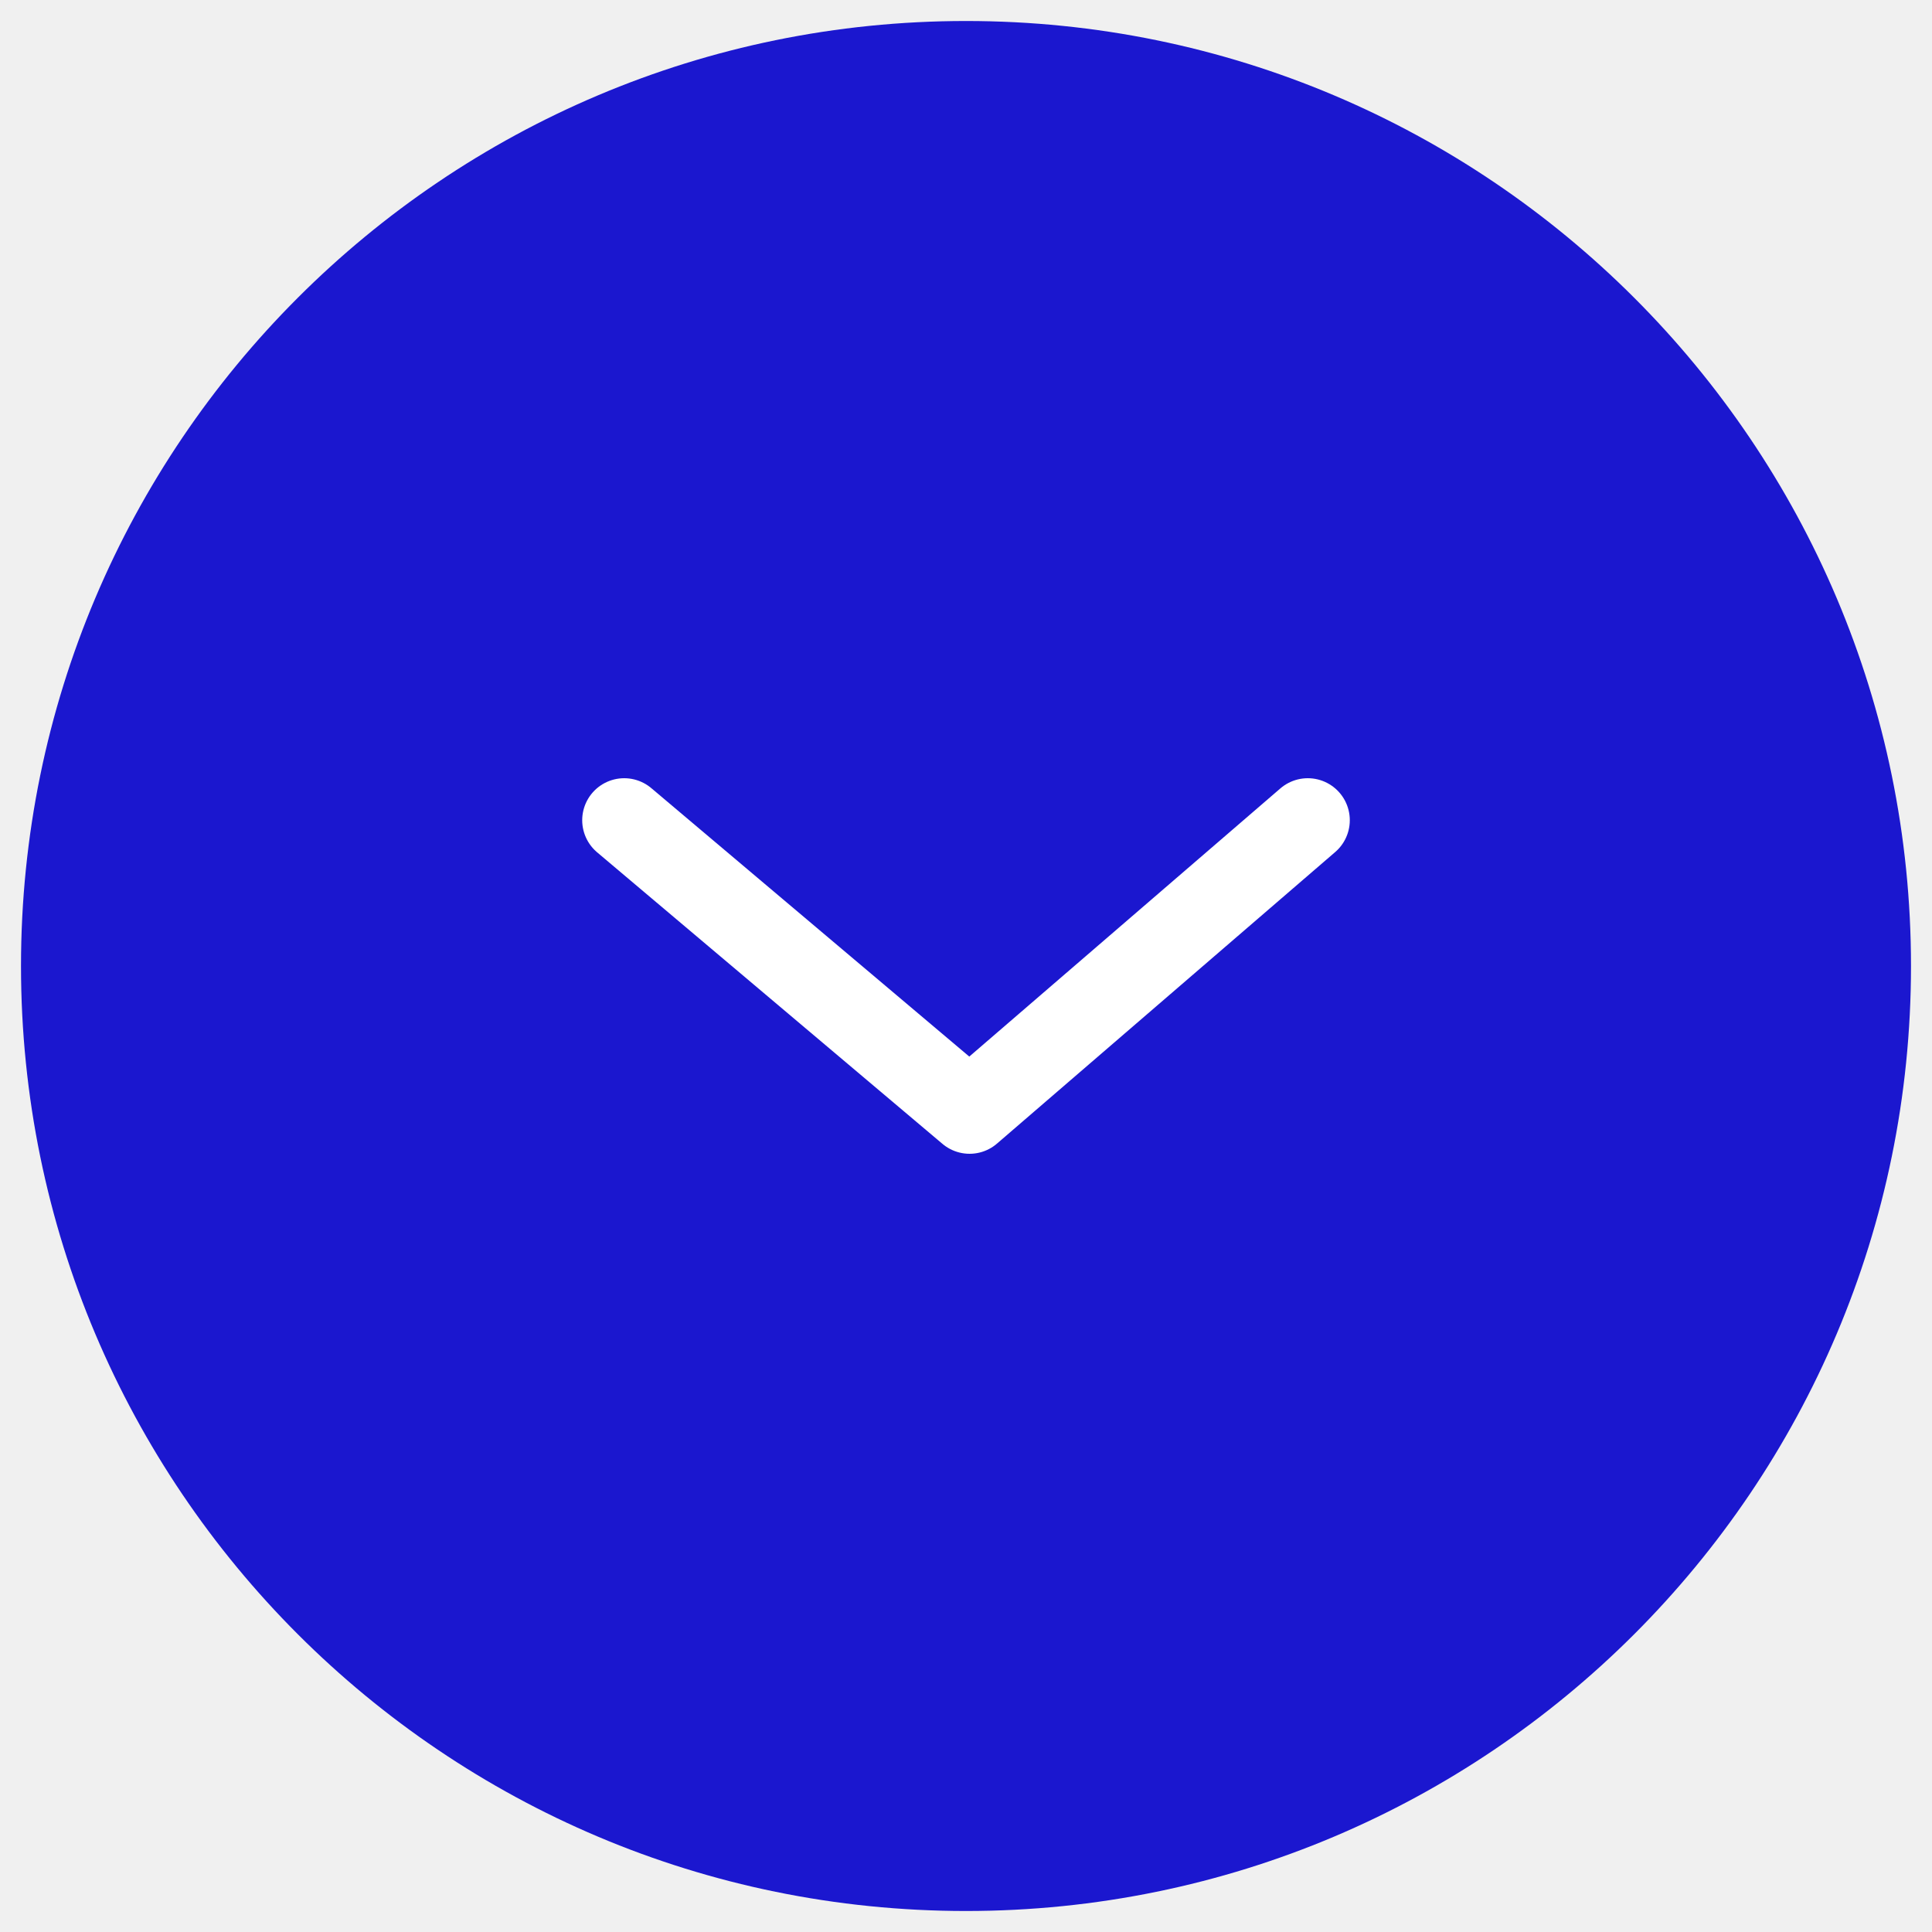
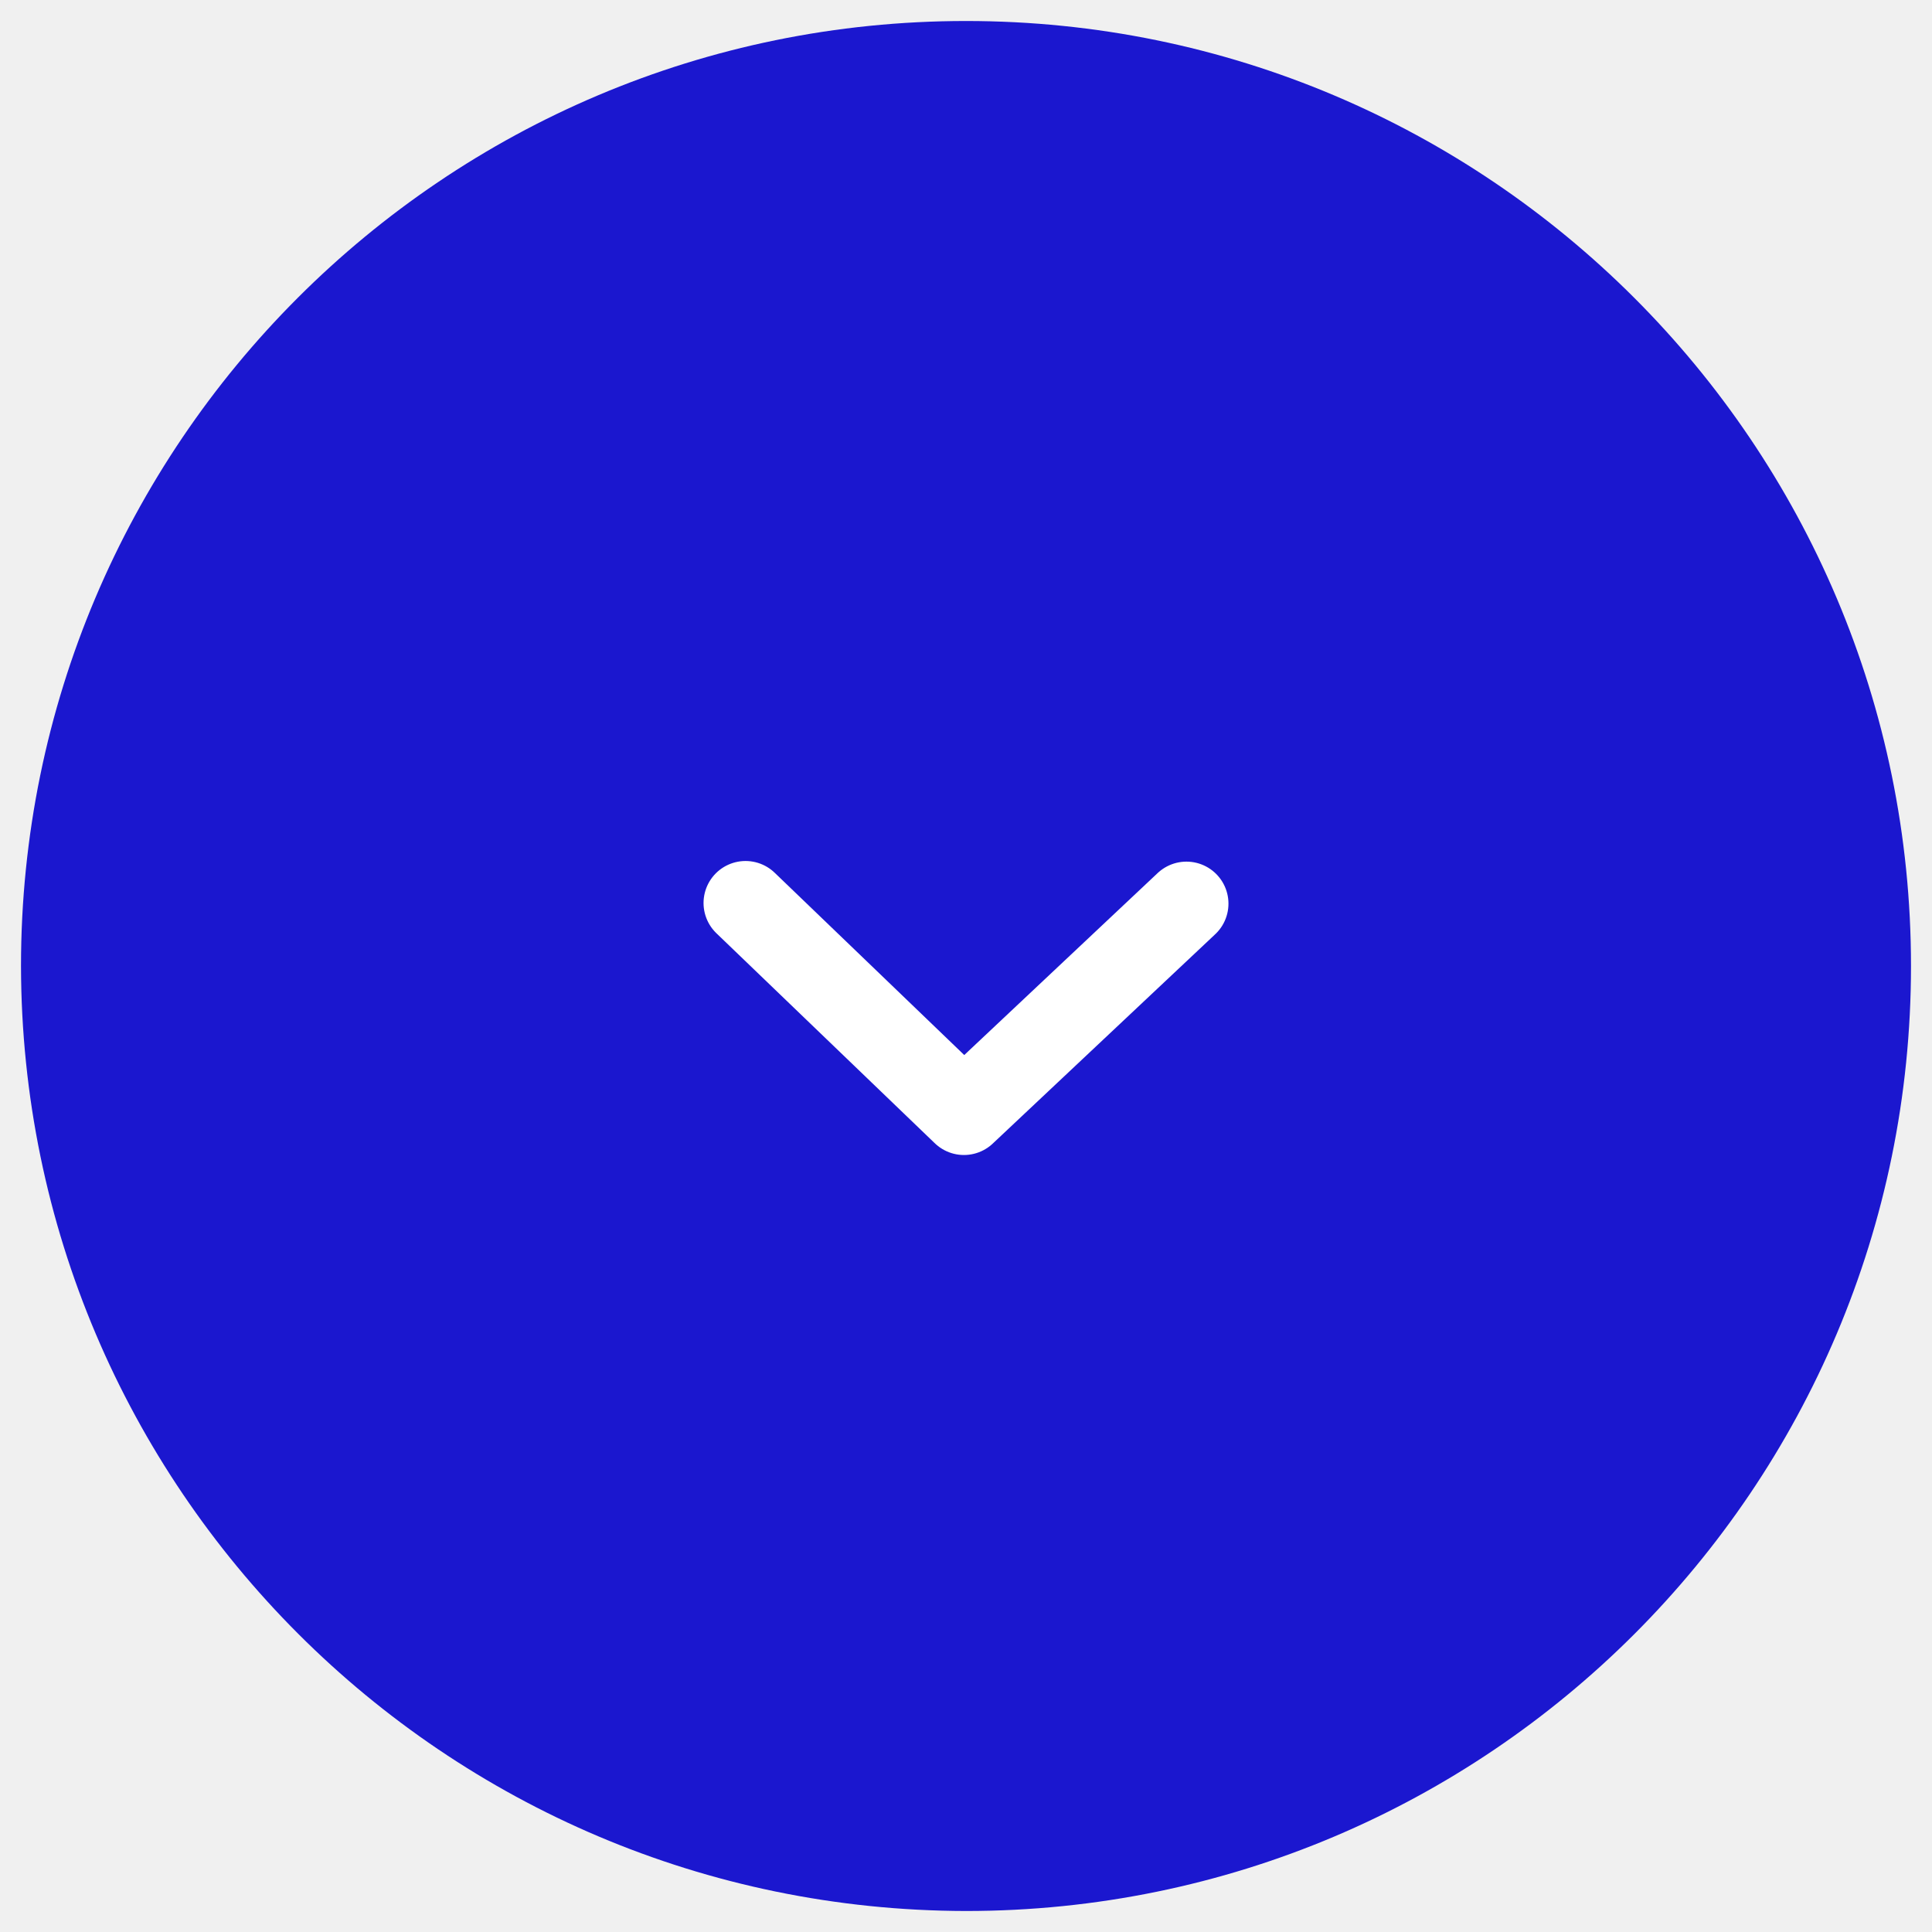
<svg xmlns="http://www.w3.org/2000/svg" width="46" height="46" viewBox="0 0 46 46">
  <defs>
    <style>.a{fill:#1b17cf;}.b{fill:none;stroke:#fff;stroke-linecap:round;stroke-linejoin:round;stroke-width:2px;}</style>
  </defs>
-   <path class="a" d="M23,45.5A22.5,22.5,0,1,0,.5,23,22.5,22.5,0,0,0,23,45.5Z" />
-   <polyline class="b" points="14.862 19.529 23.085 26.471 31.138 19.529" />
+   <path class="a" d="M23,45.5A22.5,22.5,0,1,0,.5,23,22.534,22.534,0,0,0,23,45.5Z" />
+   <polyline class="b" points="17.751 21.5 22.951 26.5 28.249 21.515" />
</svg>
